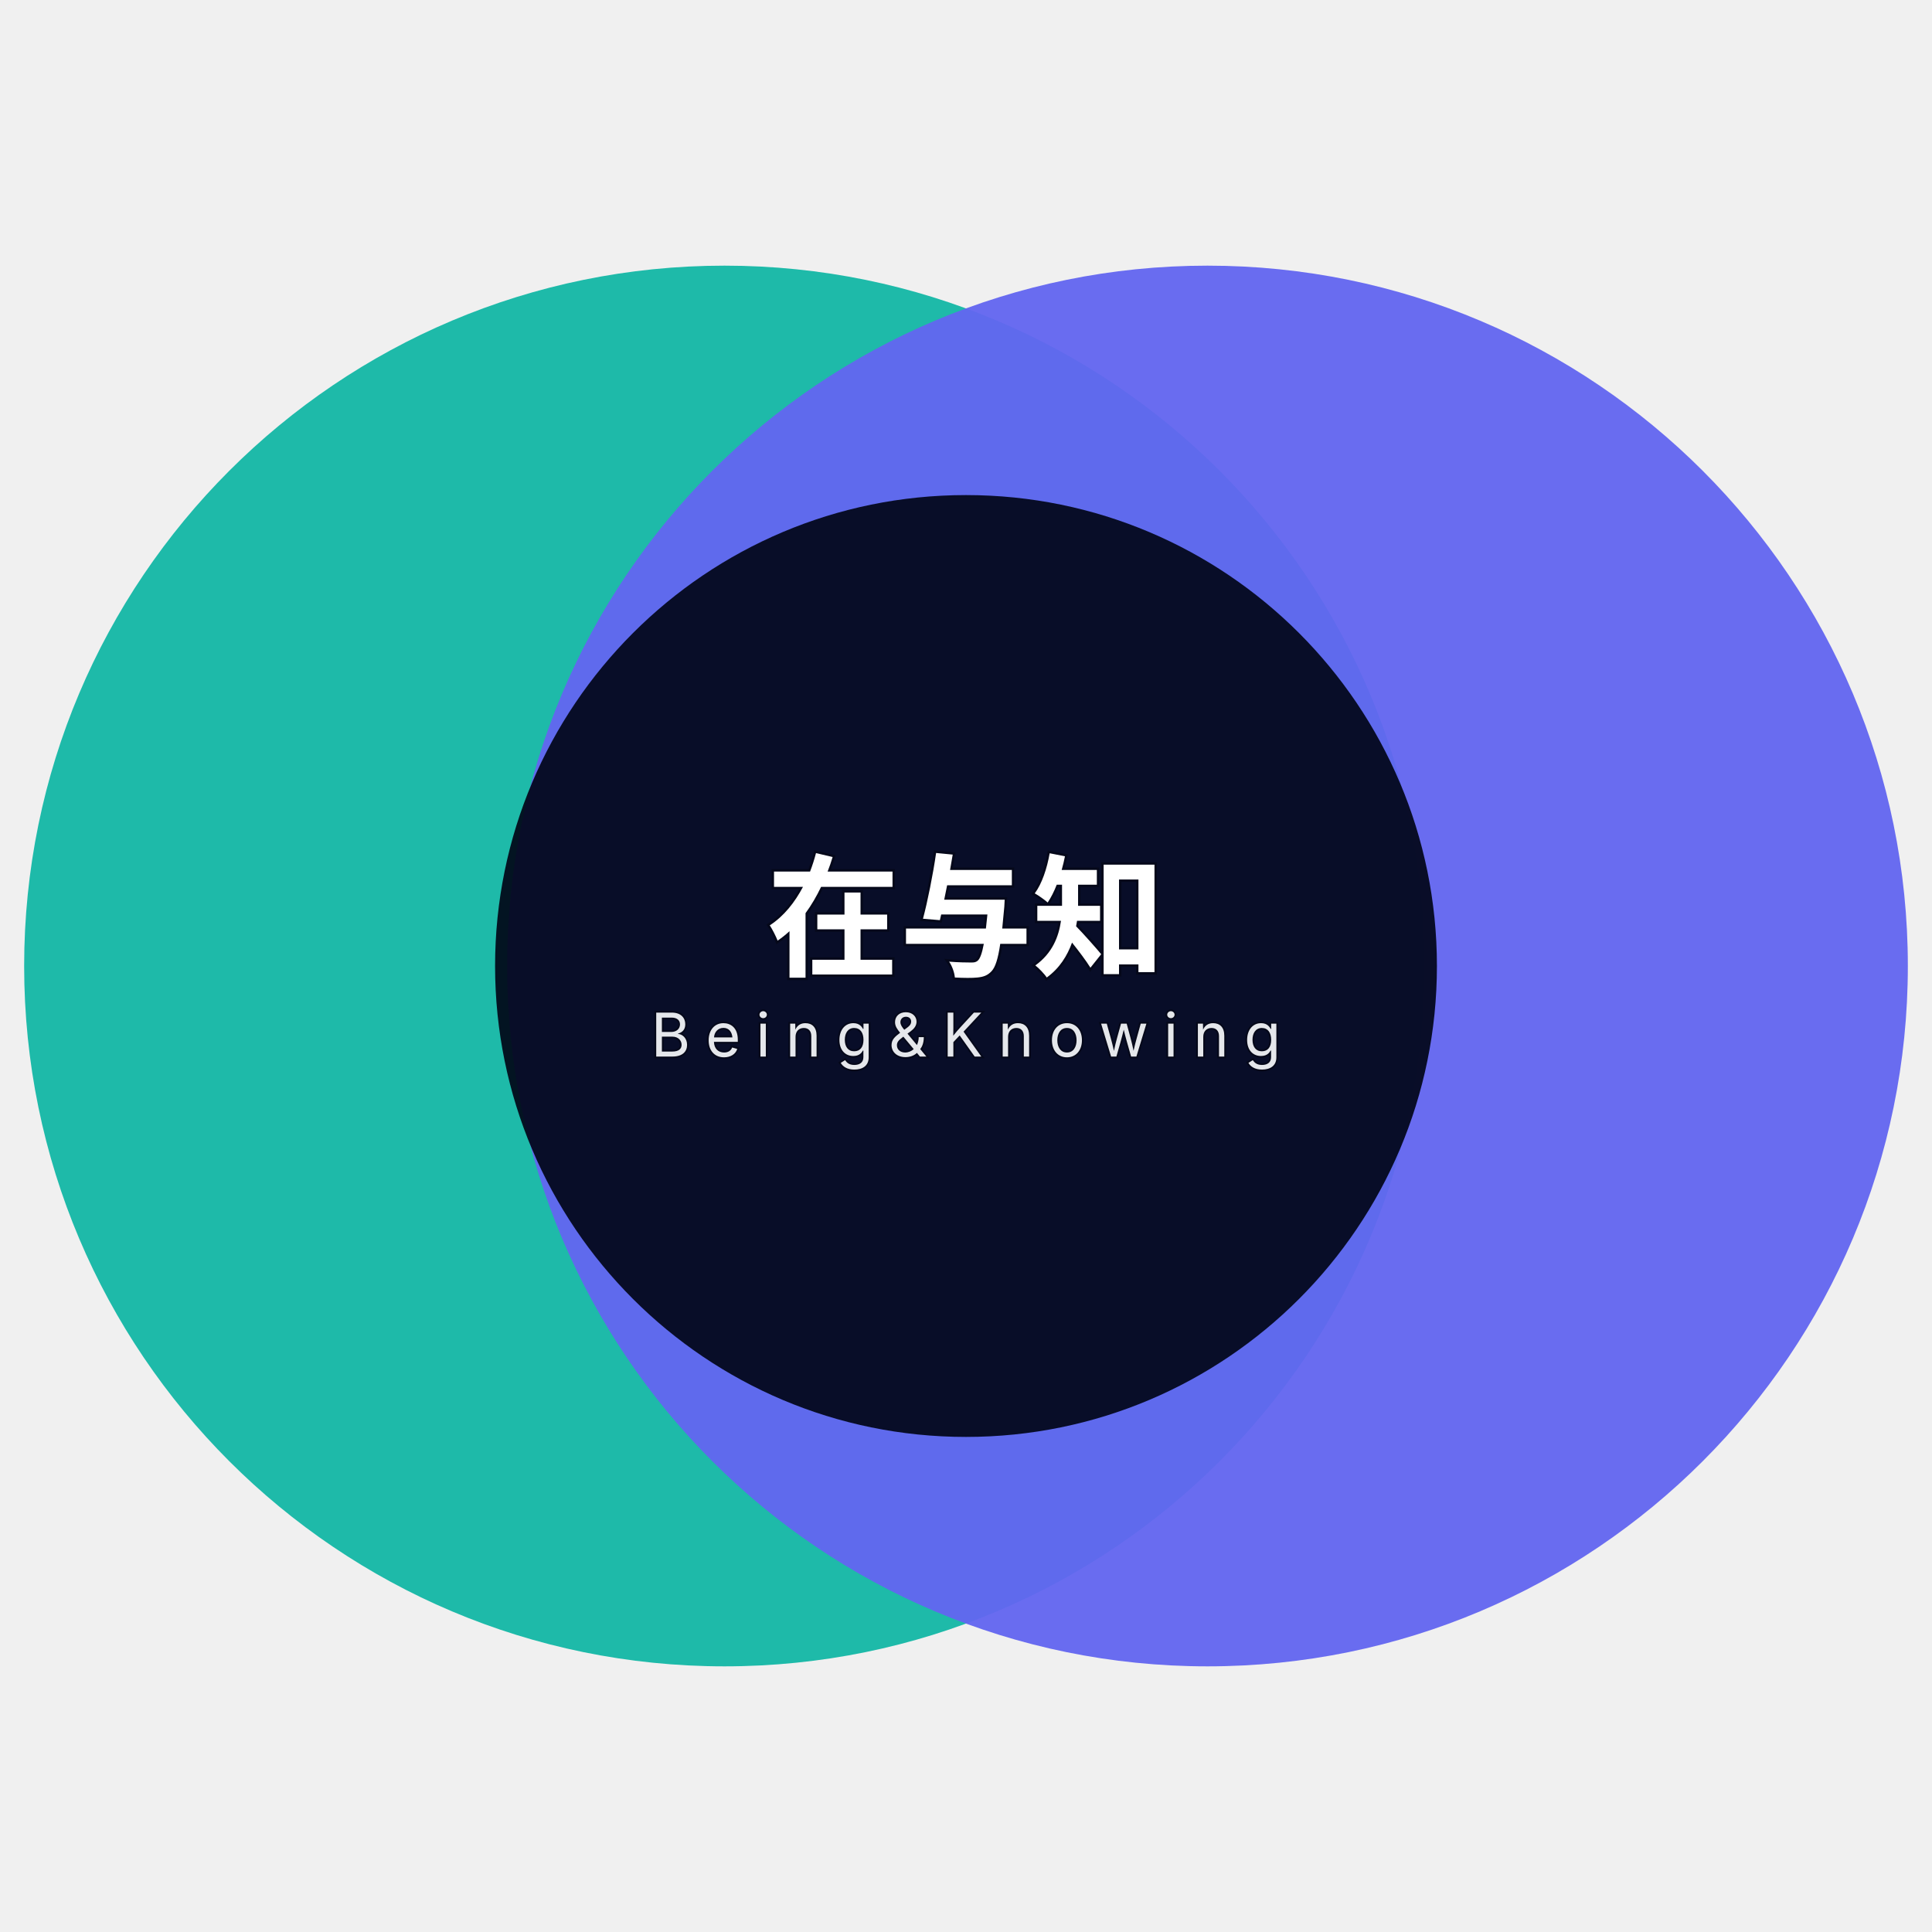
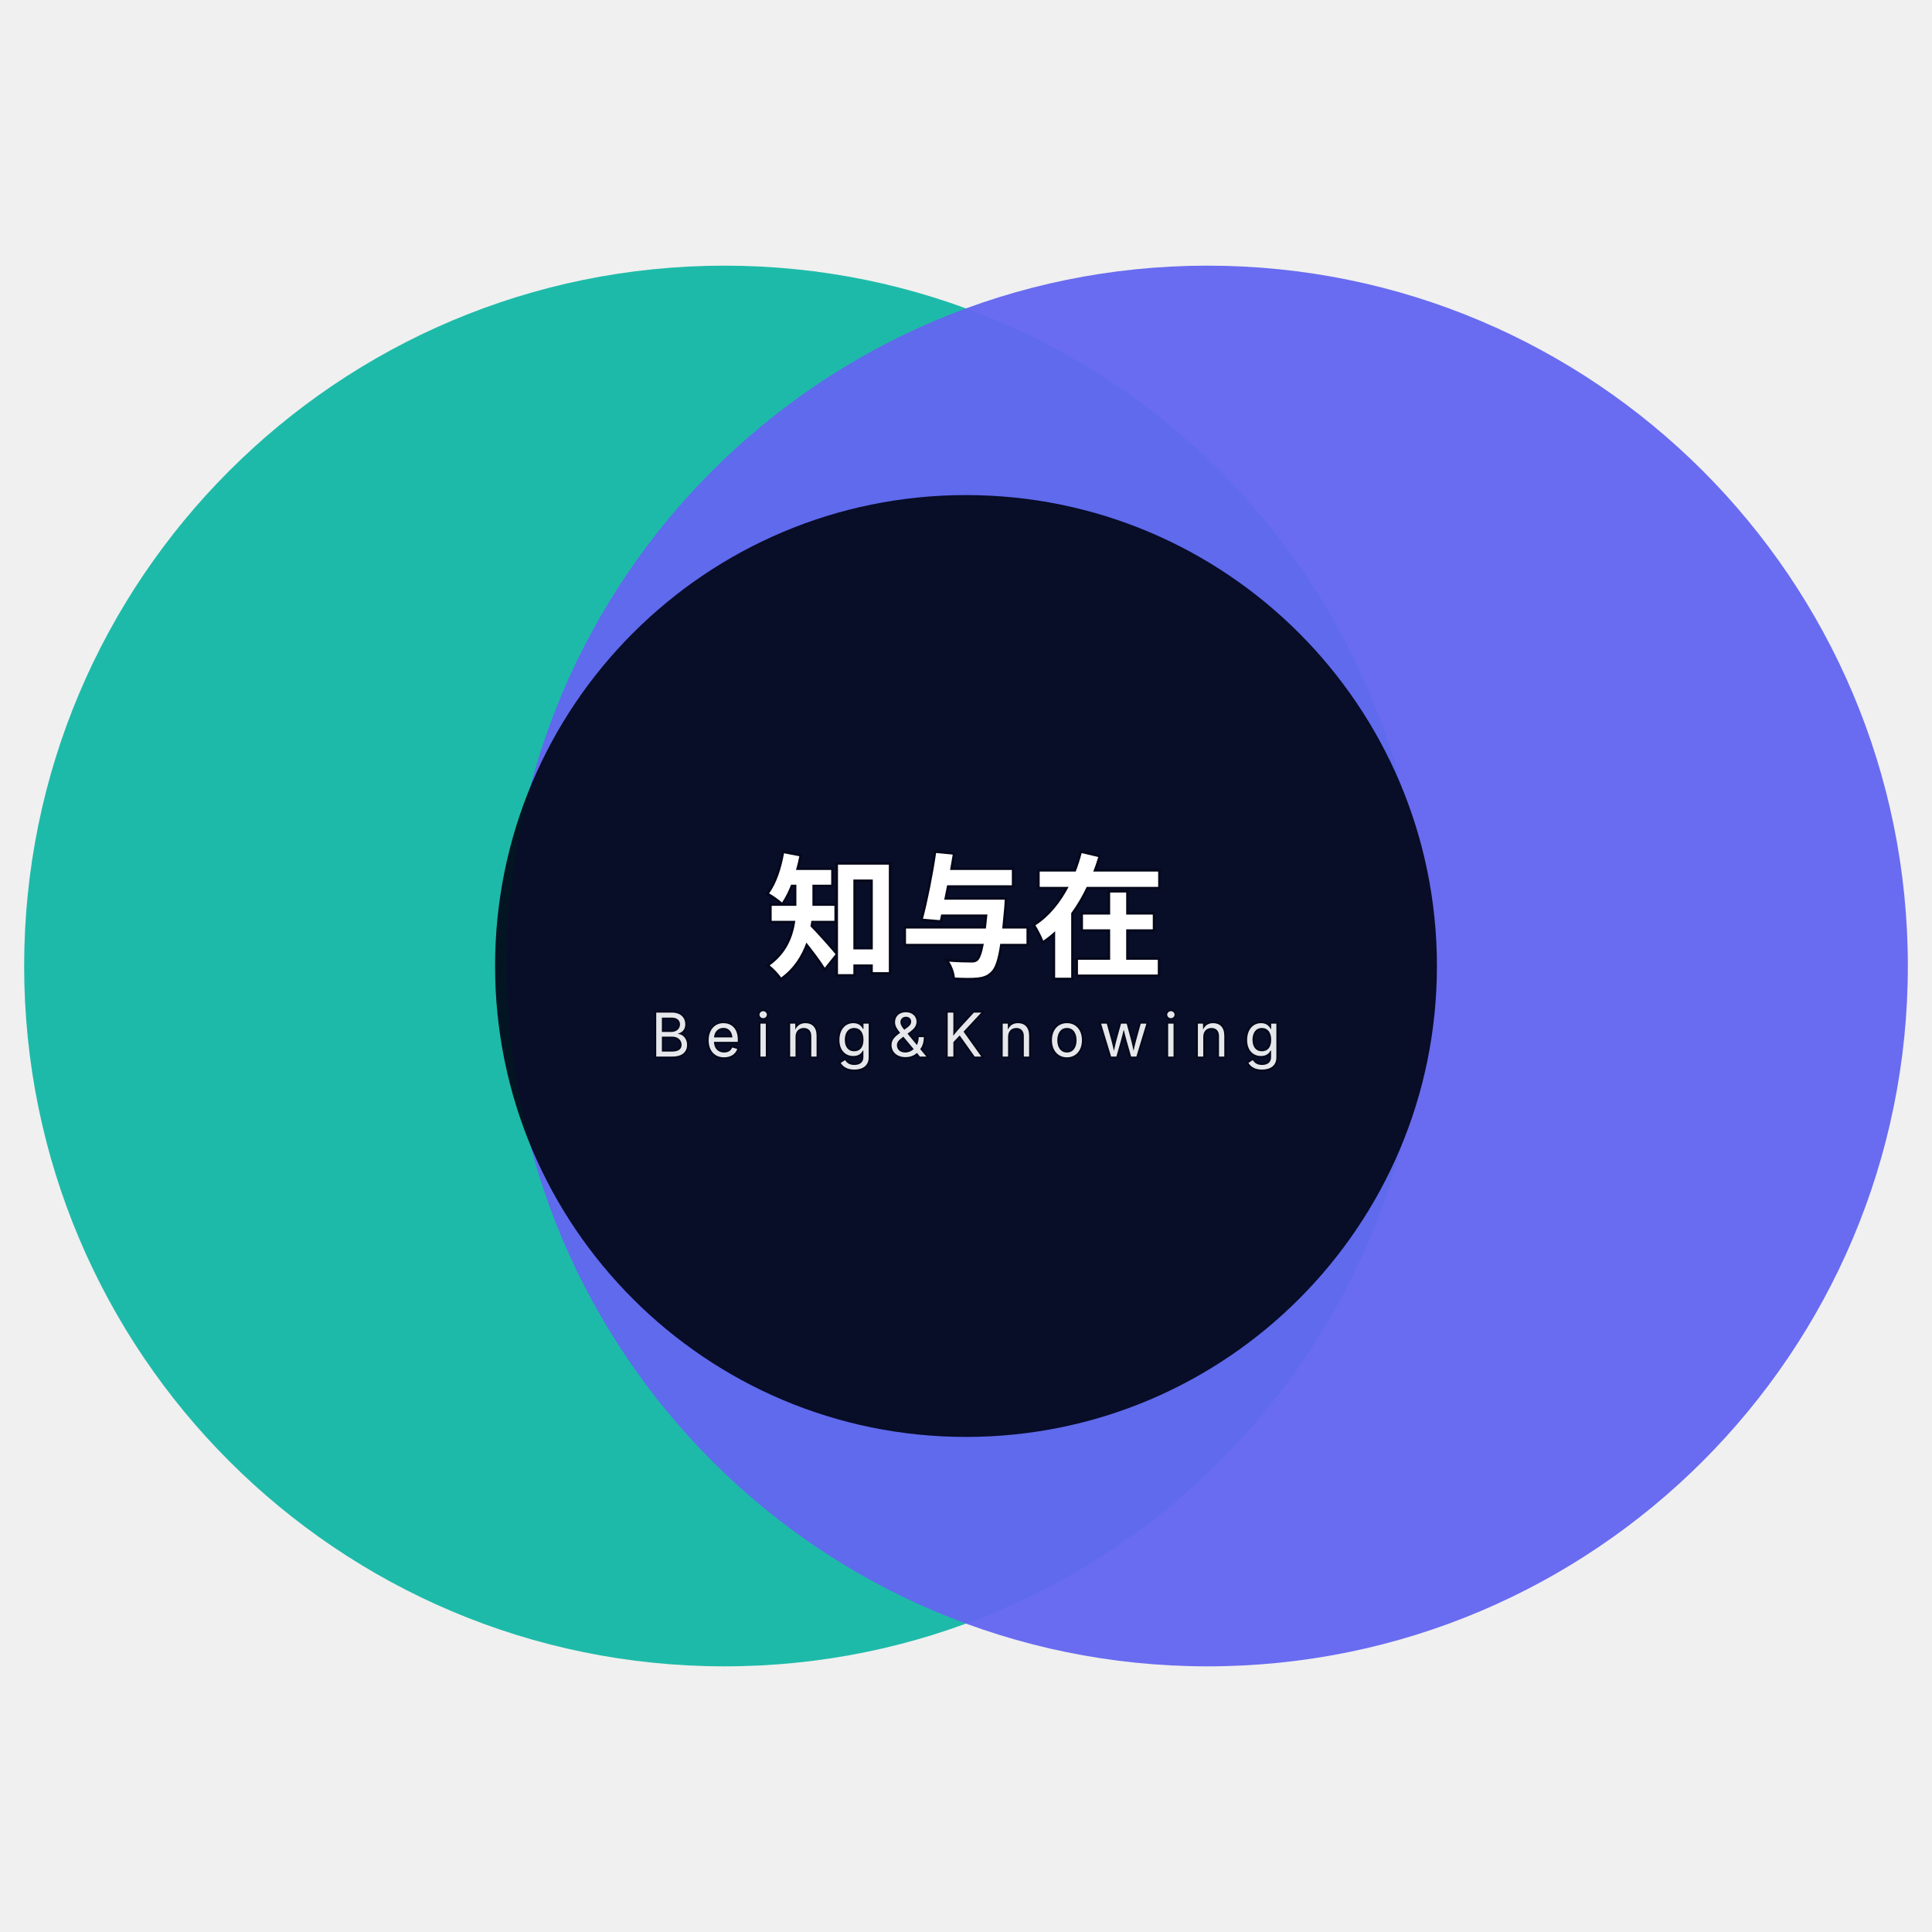
<svg xmlns="http://www.w3.org/2000/svg" width="320" height="320" viewBox="0 0 320 320" aria-labelledby="title desc">
  <circle cx="120" cy="160" r="116" fill="#14b8a6" fill-opacity=".95" />
  <circle cx="200" cy="160" r="116" fill="#6366f1" fill-opacity=".95" />
  <circle cx="160" cy="160" r="78" fill="#020617" fill-opacity=".92" />
  <text x="160" y="160" fill="#ffffff" stroke="#000000" stroke-width="0.8" stroke-opacity=".35" font-family="system-ui, -apple-system, BlinkMacSystemFont, 'Segoe UI', 'Noto Sans SC', sans-serif" font-size="22" font-weight="600" paint-order="stroke fill" text-anchor="middle">
-     在与知
+     知与在
  </text>
  <text x="160" y="175" fill="#e5e7eb" stroke="#000000" stroke-width="0.6" stroke-opacity=".35" font-family="system-ui, -apple-system, BlinkMacSystemFont, 'Segoe UI', sans-serif" font-size="10" letter-spacing="2.5" paint-order="stroke fill" text-anchor="middle">
    Being&amp;Knowing
  </text>
</svg>
